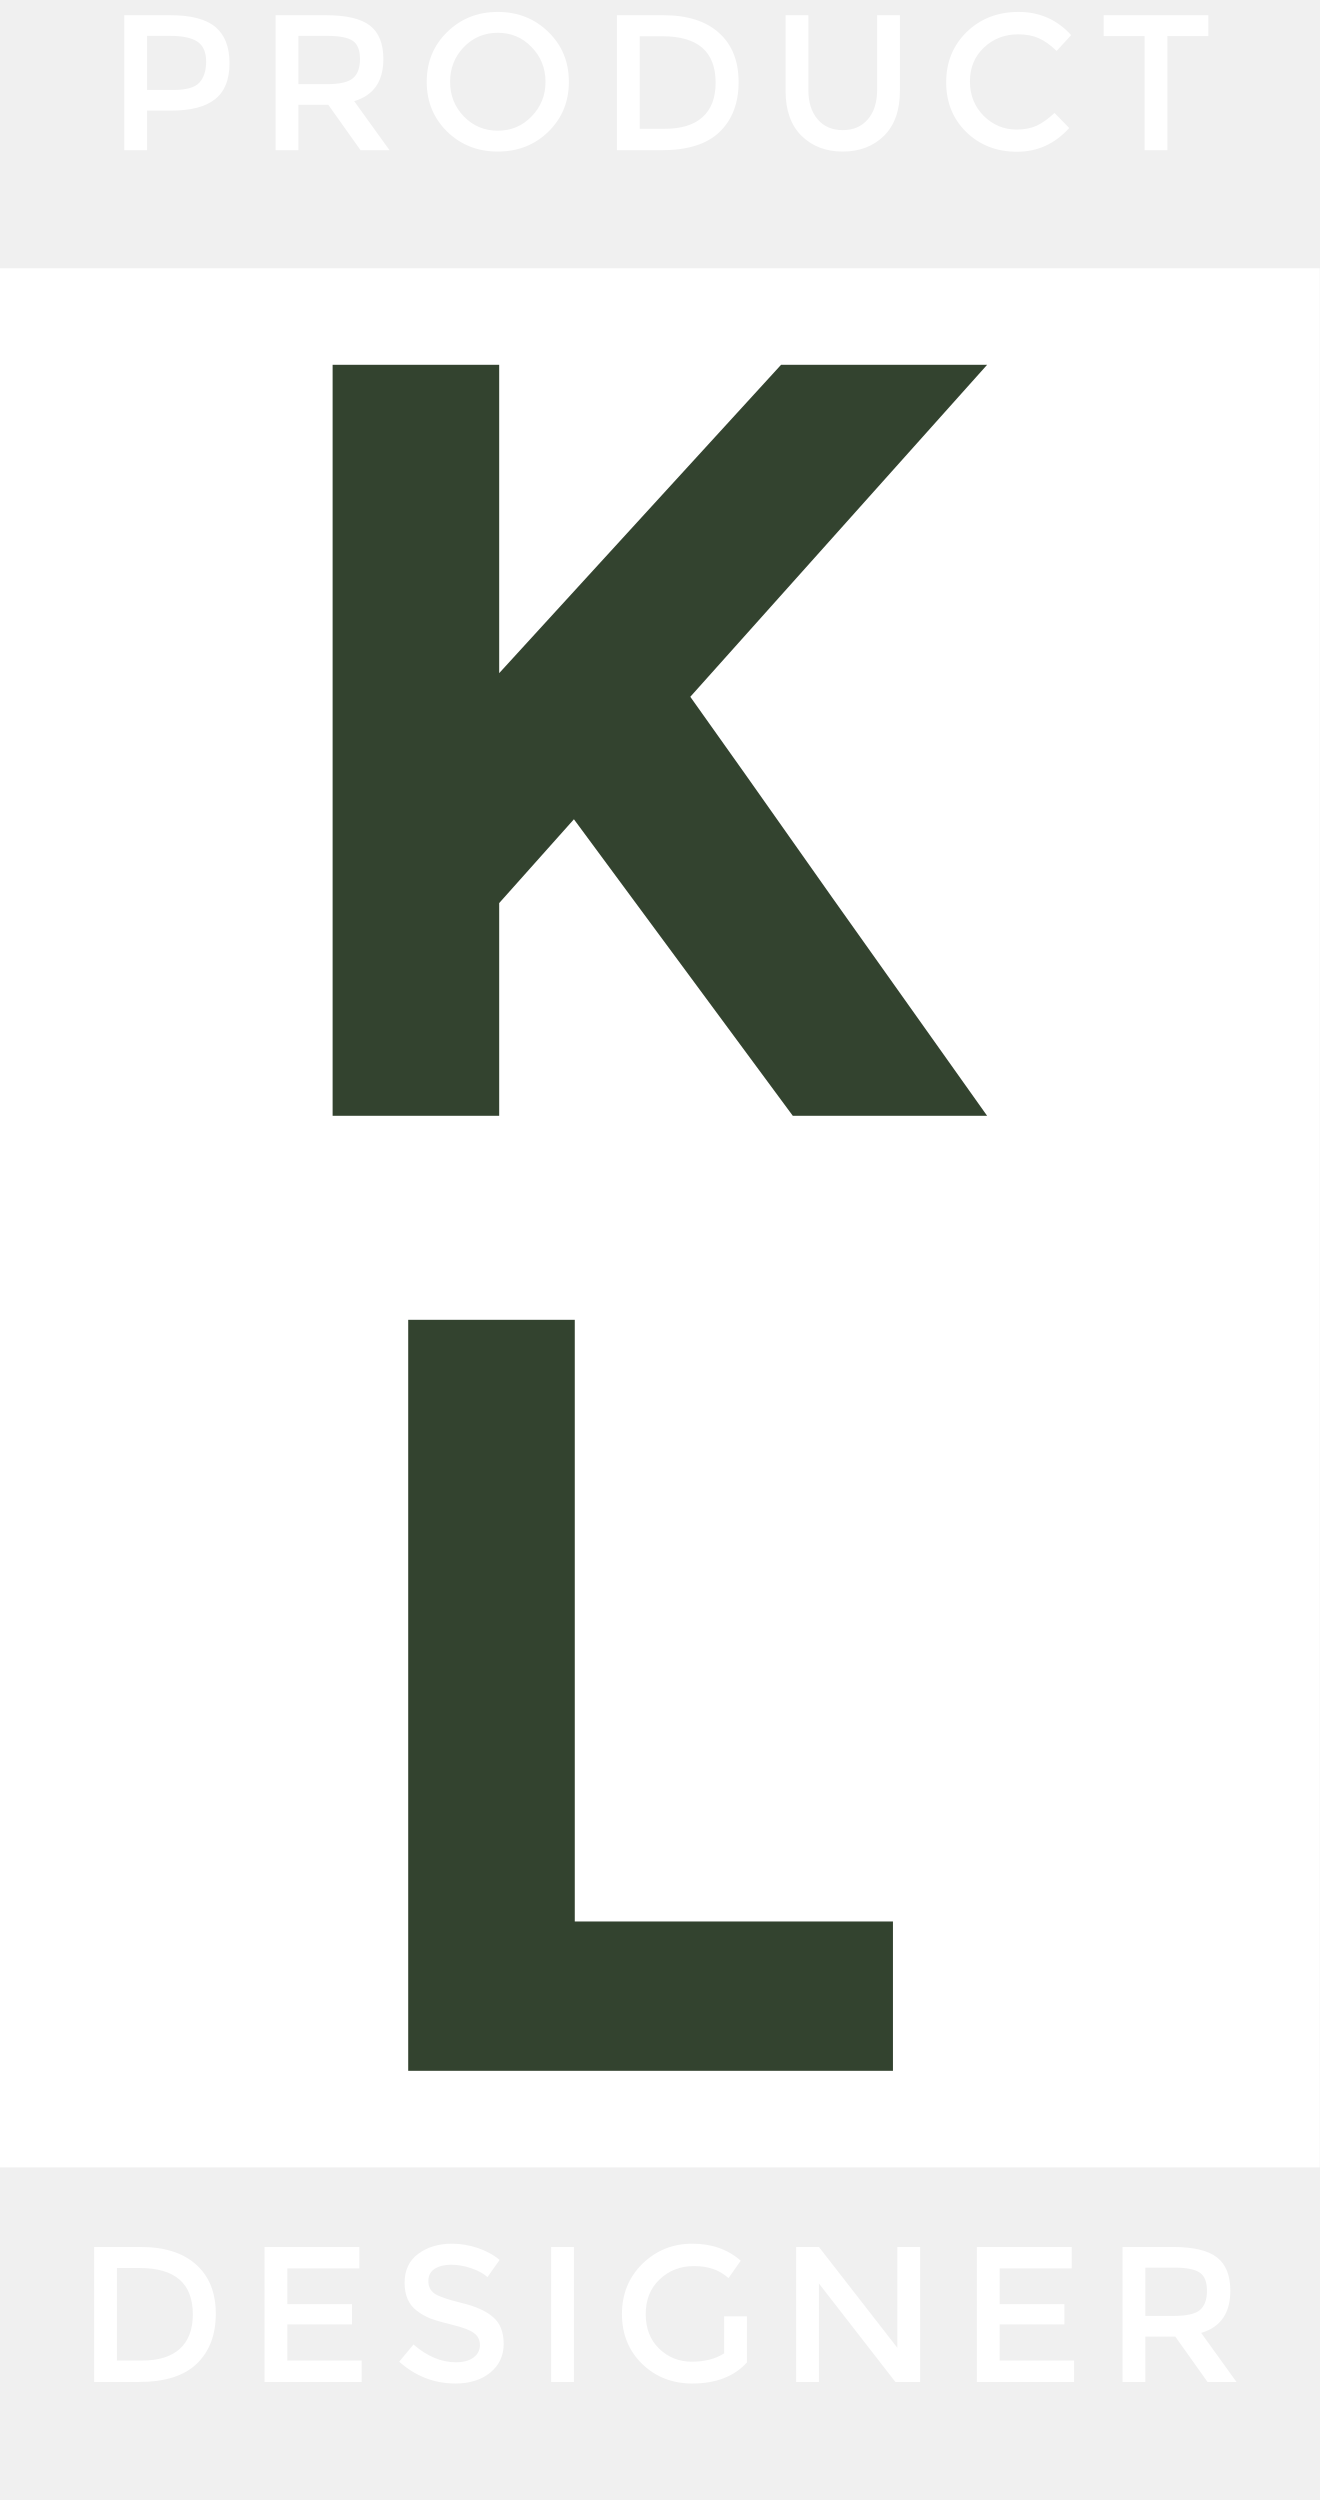
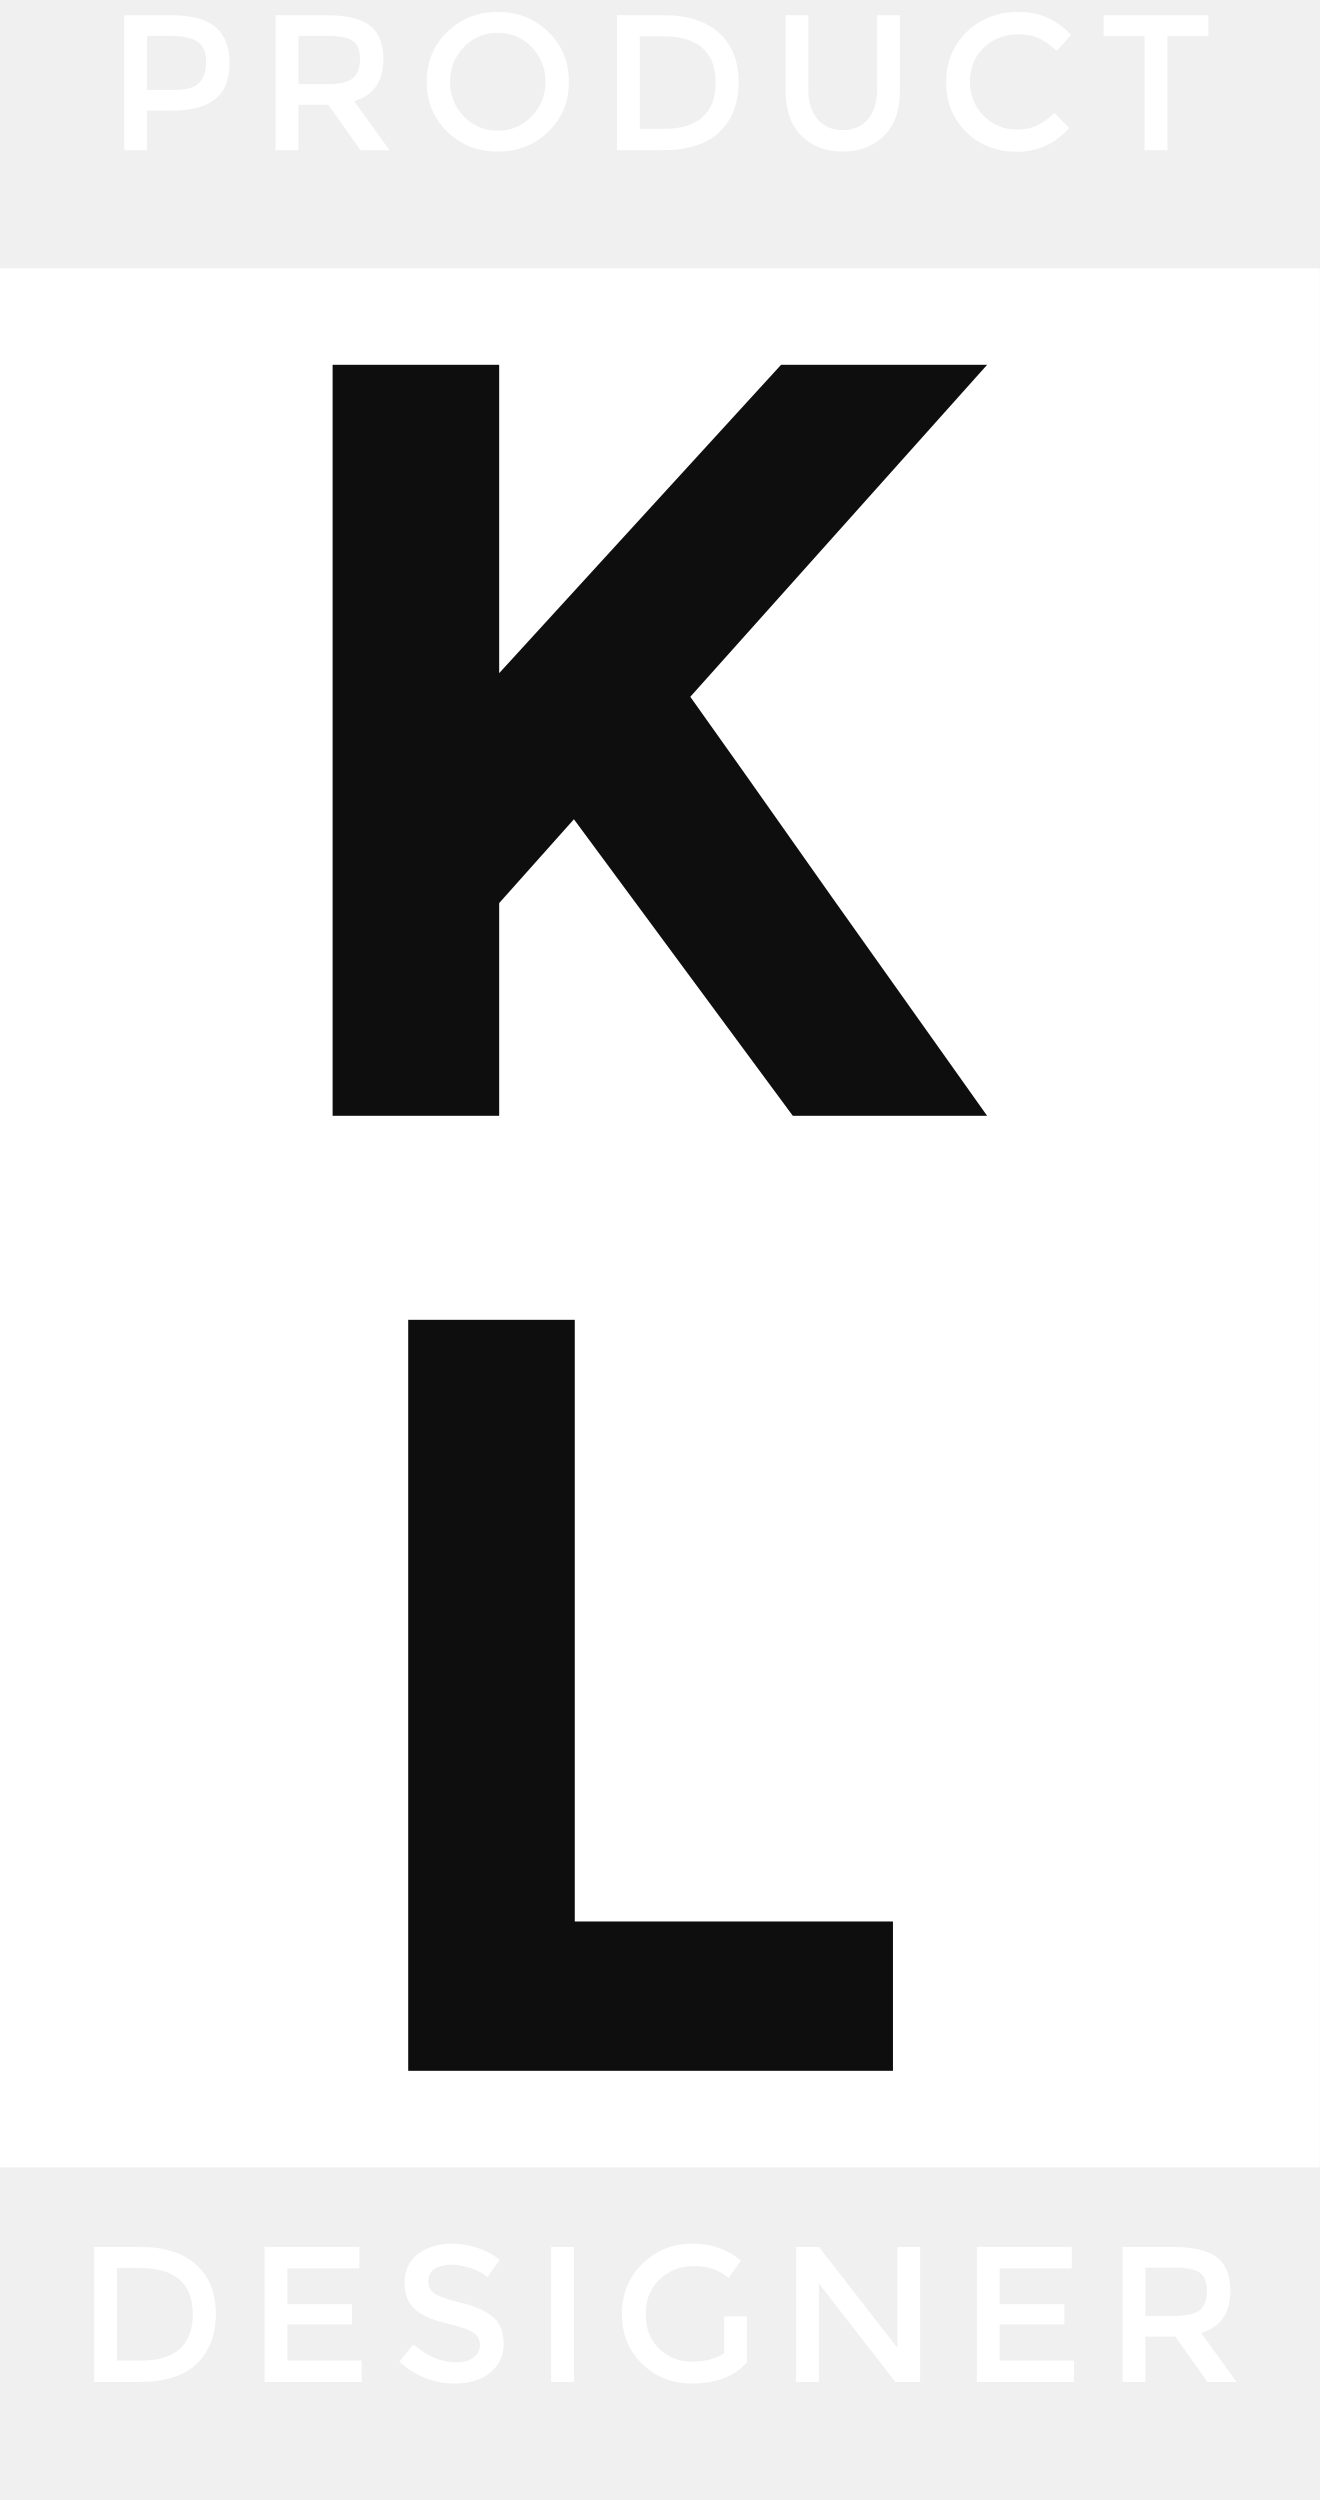
<svg xmlns="http://www.w3.org/2000/svg" width="123" height="233" viewBox="0 0 123 233" fill="none">
  <rect y="25" width="123" height="177" fill="white" />
  <path d="M15.9 1.418C17.808 1.418 19.2 1.784 20.076 2.516C20.952 3.248 21.39 4.376 21.39 5.9C21.39 7.424 20.94 8.54 20.04 9.248C19.152 9.956 17.784 10.31 15.936 10.31H13.704V14H11.58V1.418H15.9ZM16.17 8.384C17.346 8.384 18.144 8.162 18.564 7.718C18.996 7.262 19.212 6.602 19.212 5.738C19.212 4.862 18.942 4.244 18.402 3.884C17.862 3.524 17.016 3.344 15.864 3.344H13.704V8.384H16.17ZM35.729 5.504C35.729 7.58 34.823 8.888 33.011 9.428L36.305 14H33.605L30.599 9.77H27.809V14H25.685V1.418H30.365C32.285 1.418 33.659 1.742 34.487 2.39C35.315 3.038 35.729 4.076 35.729 5.504ZM30.455 7.844C31.655 7.844 32.471 7.658 32.903 7.286C33.335 6.914 33.551 6.32 33.551 5.504C33.551 4.676 33.329 4.112 32.885 3.812C32.441 3.5 31.649 3.344 30.509 3.344H27.809V7.844H30.455ZM49.545 4.388C48.693 3.5 47.643 3.056 46.395 3.056C45.147 3.056 44.091 3.5 43.227 4.388C42.375 5.276 41.949 6.356 41.949 7.628C41.949 8.888 42.375 9.962 43.227 10.85C44.091 11.738 45.147 12.182 46.395 12.182C47.643 12.182 48.693 11.738 49.545 10.85C50.409 9.962 50.841 8.888 50.841 7.628C50.841 6.356 50.409 5.276 49.545 4.388ZM51.111 12.272C49.839 13.508 48.267 14.126 46.395 14.126C44.523 14.126 42.951 13.508 41.679 12.272C40.407 11.024 39.771 9.476 39.771 7.628C39.771 5.768 40.407 4.22 41.679 2.984C42.951 1.736 44.523 1.112 46.395 1.112C48.267 1.112 49.839 1.736 51.111 2.984C52.383 4.22 53.019 5.768 53.019 7.628C53.019 9.476 52.383 11.024 51.111 12.272ZM61.818 1.418C64.074 1.418 65.808 1.97 67.02 3.074C68.232 4.166 68.838 5.69 68.838 7.646C68.838 9.602 68.25 11.15 67.074 12.29C65.898 13.43 64.098 14 61.674 14H57.498V1.418H61.818ZM66.696 7.7C66.696 4.82 65.046 3.38 61.746 3.38H59.622V12.002H61.98C63.504 12.002 64.668 11.642 65.472 10.922C66.288 10.19 66.696 9.116 66.696 7.7ZM76.204 11.12C76.78 11.792 77.56 12.128 78.544 12.128C79.528 12.128 80.308 11.792 80.884 11.12C81.46 10.448 81.748 9.536 81.748 8.384V1.418H83.872V8.474C83.872 10.286 83.374 11.684 82.378 12.668C81.382 13.64 80.104 14.126 78.544 14.126C76.984 14.126 75.706 13.64 74.71 12.668C73.714 11.684 73.216 10.286 73.216 8.474V1.418H75.34V8.384C75.34 9.536 75.628 10.448 76.204 11.12ZM94.736 12.074C95.468 12.074 96.098 11.954 96.626 11.714C97.154 11.462 97.706 11.066 98.282 10.526L99.65 11.93C98.318 13.406 96.698 14.144 94.79 14.144C92.894 14.144 91.316 13.532 90.056 12.308C88.808 11.084 88.184 9.536 88.184 7.664C88.184 5.792 88.82 4.232 90.092 2.984C91.376 1.736 92.99 1.112 94.934 1.112C96.89 1.112 98.522 1.832 99.83 3.272L98.48 4.748C97.88 4.172 97.31 3.77 96.77 3.542C96.242 3.314 95.618 3.2 94.898 3.2C93.626 3.2 92.558 3.614 91.694 4.442C90.83 5.258 90.398 6.308 90.398 7.592C90.398 8.864 90.824 9.932 91.676 10.796C92.54 11.648 93.56 12.074 94.736 12.074ZM108.8 3.362V14H106.676V3.362H102.86V1.418H112.616V3.362H108.8Z" fill="white" />
  <path d="M13.093 209.418C15.349 209.418 17.083 209.97 18.295 211.074C19.507 212.166 20.113 213.69 20.113 215.646C20.113 217.602 19.525 219.15 18.349 220.29C17.173 221.43 15.373 222 12.949 222H8.773V209.418H13.093ZM17.971 215.7C17.971 212.82 16.321 211.38 13.021 211.38H10.897V220.002H13.255C14.779 220.002 15.943 219.642 16.747 218.922C17.563 218.19 17.971 217.116 17.971 215.7ZM33.491 209.418V211.416H26.777V214.746H32.807V216.636H26.777V220.002H33.707V222H24.653V209.418H33.491ZM42.029 211.074C41.417 211.074 40.913 211.2 40.517 211.452C40.121 211.704 39.923 212.088 39.923 212.604C39.923 213.108 40.121 213.498 40.517 213.774C40.913 214.038 41.753 214.326 43.037 214.638C44.333 214.95 45.305 215.388 45.953 215.952C46.613 216.516 46.943 217.35 46.943 218.454C46.943 219.546 46.529 220.434 45.701 221.118C44.873 221.802 43.787 222.144 42.443 222.144C40.475 222.144 38.729 221.466 37.205 220.11L38.537 218.508C39.809 219.612 41.129 220.164 42.497 220.164C43.181 220.164 43.721 220.02 44.117 219.732C44.525 219.432 44.729 219.042 44.729 218.562C44.729 218.07 44.537 217.692 44.153 217.428C43.781 217.152 43.133 216.906 42.209 216.69C41.285 216.462 40.583 216.258 40.103 216.078C39.623 215.886 39.197 215.64 38.825 215.34C38.081 214.776 37.709 213.912 37.709 212.748C37.709 211.584 38.129 210.69 38.969 210.066C39.821 209.43 40.871 209.112 42.119 209.112C42.923 209.112 43.721 209.244 44.513 209.508C45.305 209.772 45.989 210.144 46.565 210.624L45.431 212.226C45.059 211.89 44.555 211.614 43.919 211.398C43.283 211.182 42.653 211.074 42.029 211.074ZM51.368 209.418H53.492V222H51.368V209.418ZM67.488 215.88H69.612V220.182C68.424 221.49 66.726 222.144 64.518 222.144C62.658 222.144 61.098 221.532 59.838 220.308C58.59 219.084 57.966 217.536 57.966 215.664C57.966 213.792 58.602 212.232 59.874 210.984C61.158 209.736 62.706 209.112 64.518 209.112C66.33 209.112 67.836 209.64 69.036 210.696L67.902 212.316C67.41 211.896 66.912 211.608 66.408 211.452C65.916 211.284 65.34 211.2 64.68 211.2C63.408 211.2 62.34 211.614 61.476 212.442C60.612 213.258 60.18 214.338 60.18 215.682C60.18 217.014 60.6 218.088 61.44 218.904C62.28 219.708 63.294 220.11 64.482 220.11C65.682 220.11 66.684 219.852 67.488 219.336V215.88ZM83.631 209.418H85.755V222H83.451L76.323 212.82V222H74.199V209.418H76.323L83.631 218.814V209.418ZM99.884 209.418V211.416H93.17V214.746H99.2V216.636H93.17V220.002H100.1V222H91.046V209.418H99.884ZM114.667 213.504C114.667 215.58 113.761 216.888 111.949 217.428L115.243 222H112.543L109.537 217.77H106.747V222H104.623V209.418H109.303C111.223 209.418 112.597 209.742 113.425 210.39C114.253 211.038 114.667 212.076 114.667 213.504ZM109.393 215.844C110.593 215.844 111.409 215.658 111.841 215.286C112.273 214.914 112.489 214.32 112.489 213.504C112.489 212.676 112.267 212.112 111.823 211.812C111.379 211.5 110.587 211.344 109.447 211.344H106.747V215.844H109.393Z" fill="white" />
-   <path d="M31 34H46.524V62.738L72.794 34H92L64.336 64.941C66.724 68.279 71.136 74.52 77.571 83.666C84.006 92.745 88.816 99.52 92 103.993H73.889L53.489 76.356L46.524 84.167V103.993H31V34Z" fill="#33432F" />
-   <path d="M38.045 193V123.007H53.569V179.082H83.223V193H38.045Z" fill="#33432F" />
+   <path d="M31 34H46.524V62.738L72.794 34H92L64.336 64.941C66.724 68.279 71.136 74.52 77.571 83.666C84.006 92.745 88.816 99.52 92 103.993H73.889L53.489 76.356L46.524 84.167V103.993H31V34Z" fill="#0E0E0E" />
+   <path d="M38.045 193V123.007H53.569V179.082H83.223V193H38.045Z" fill="#0E0E0E" />
</svg>
